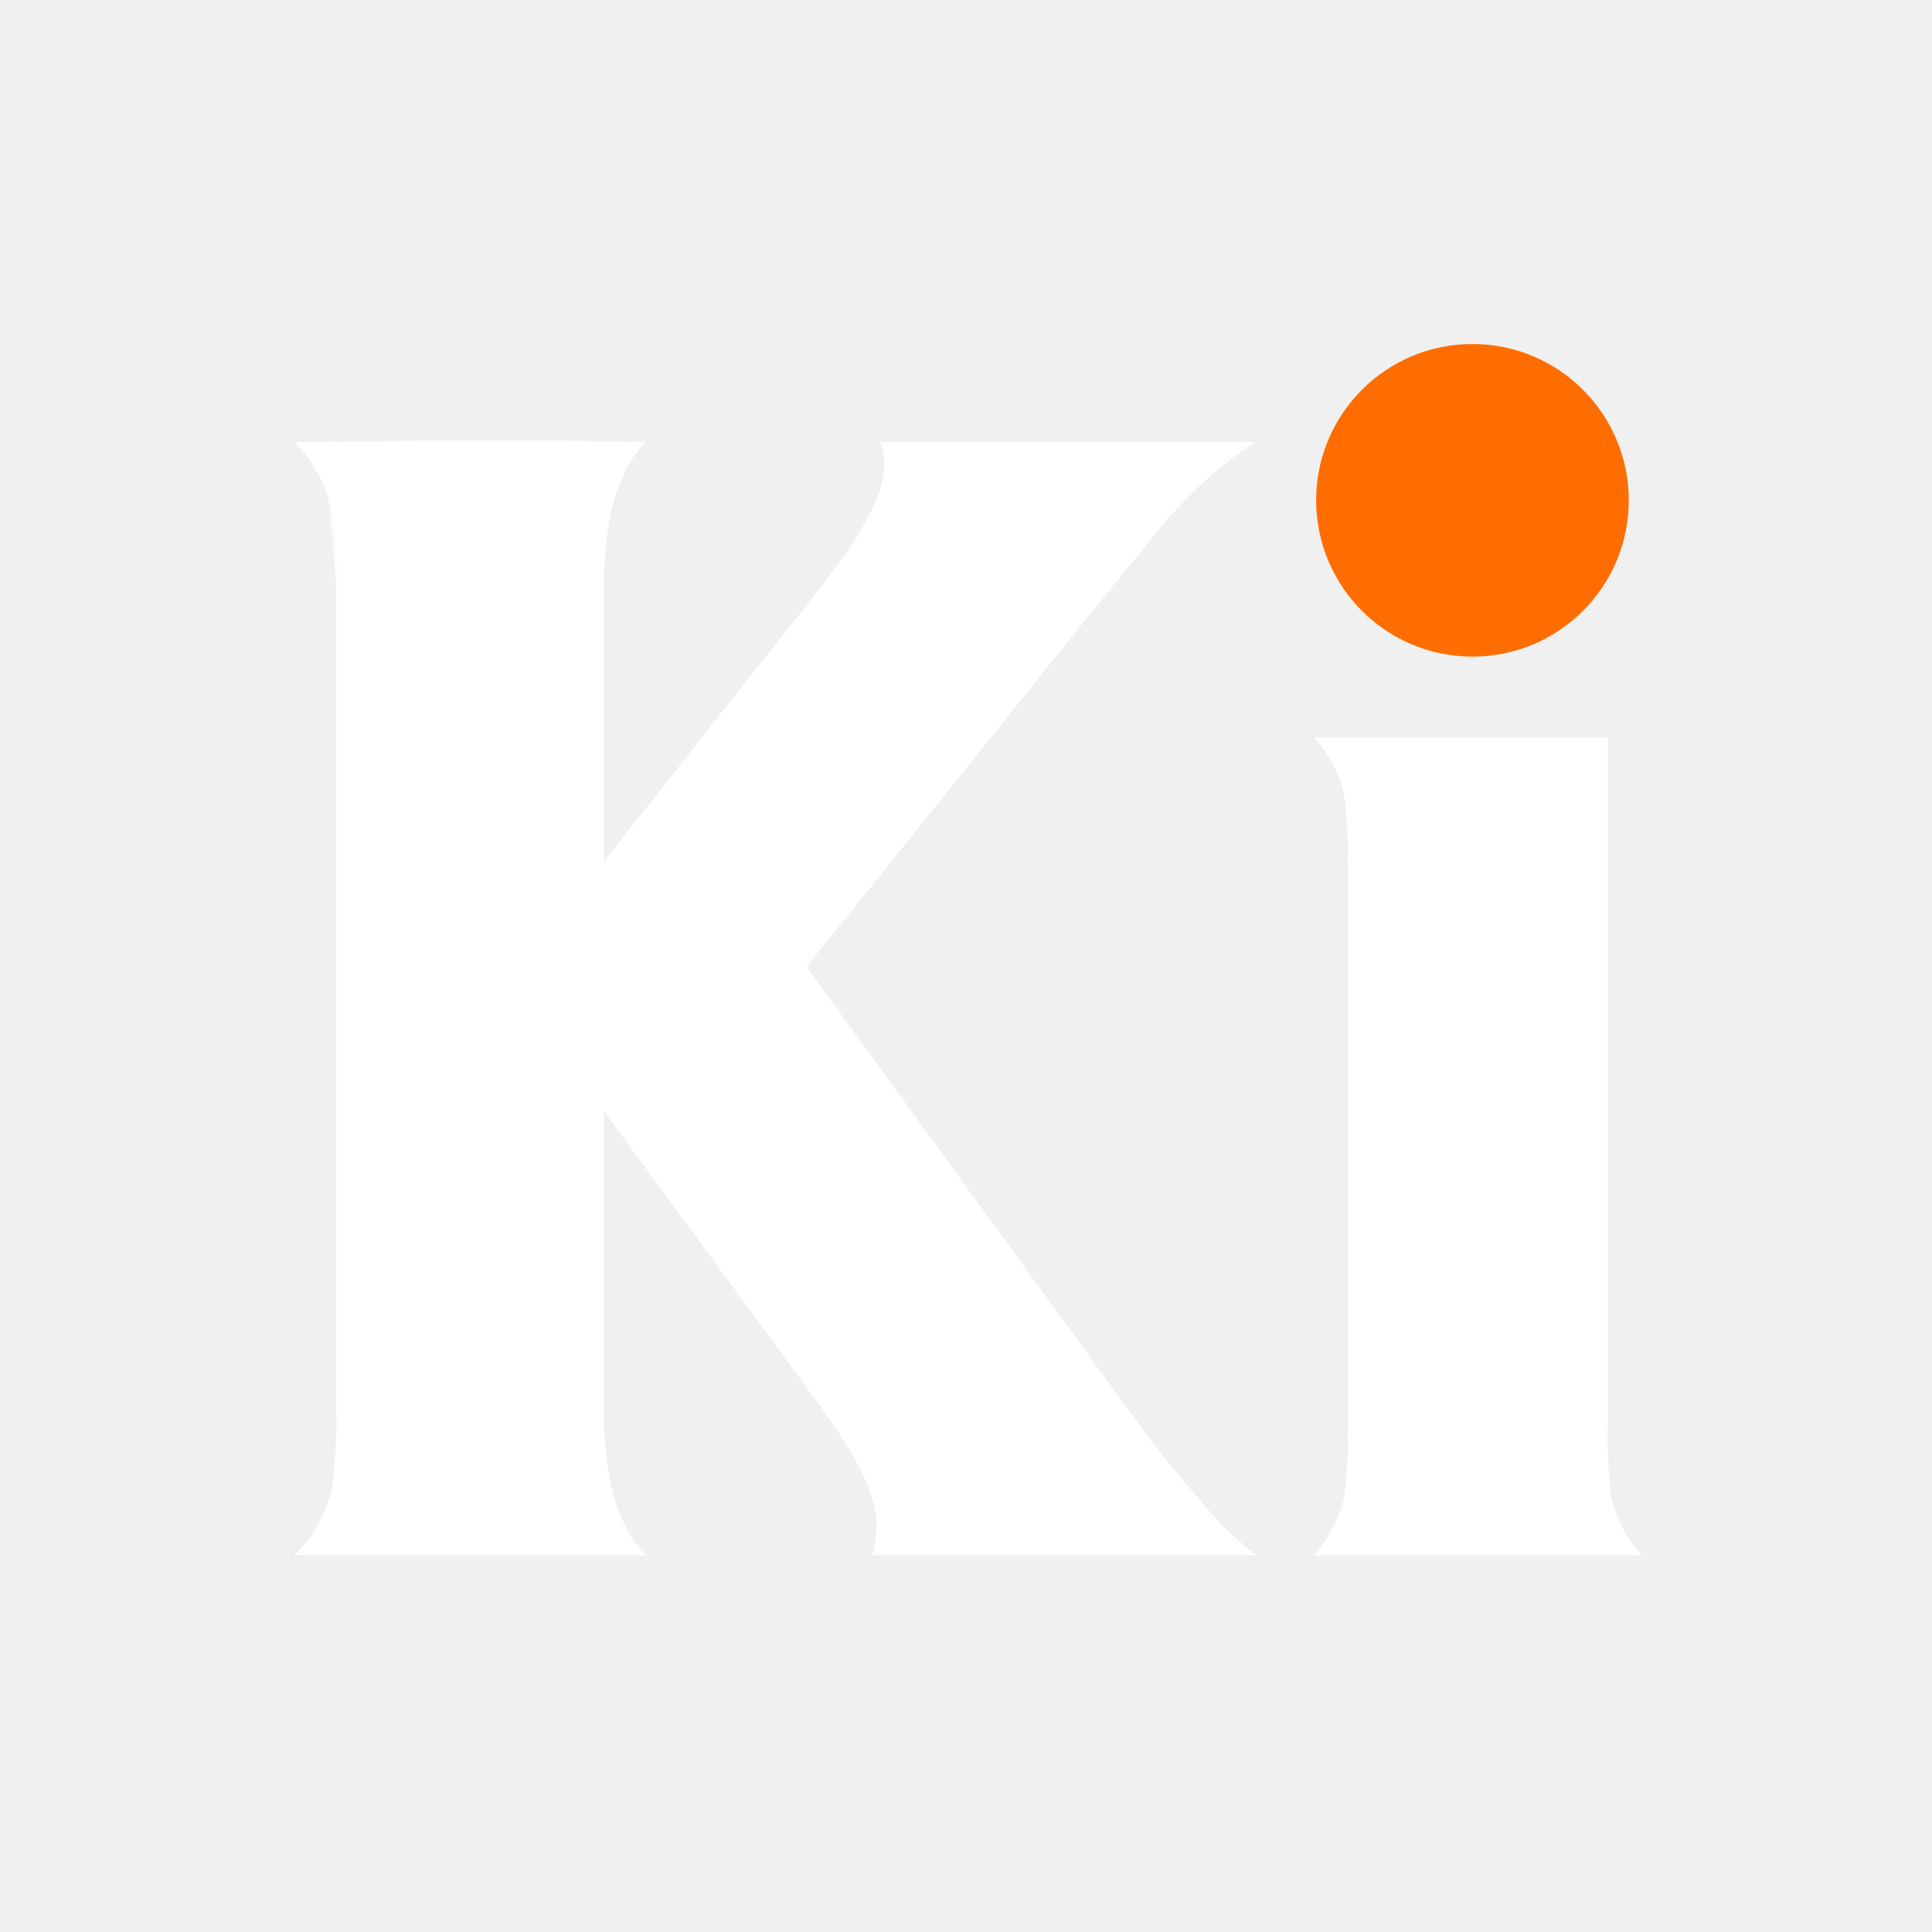
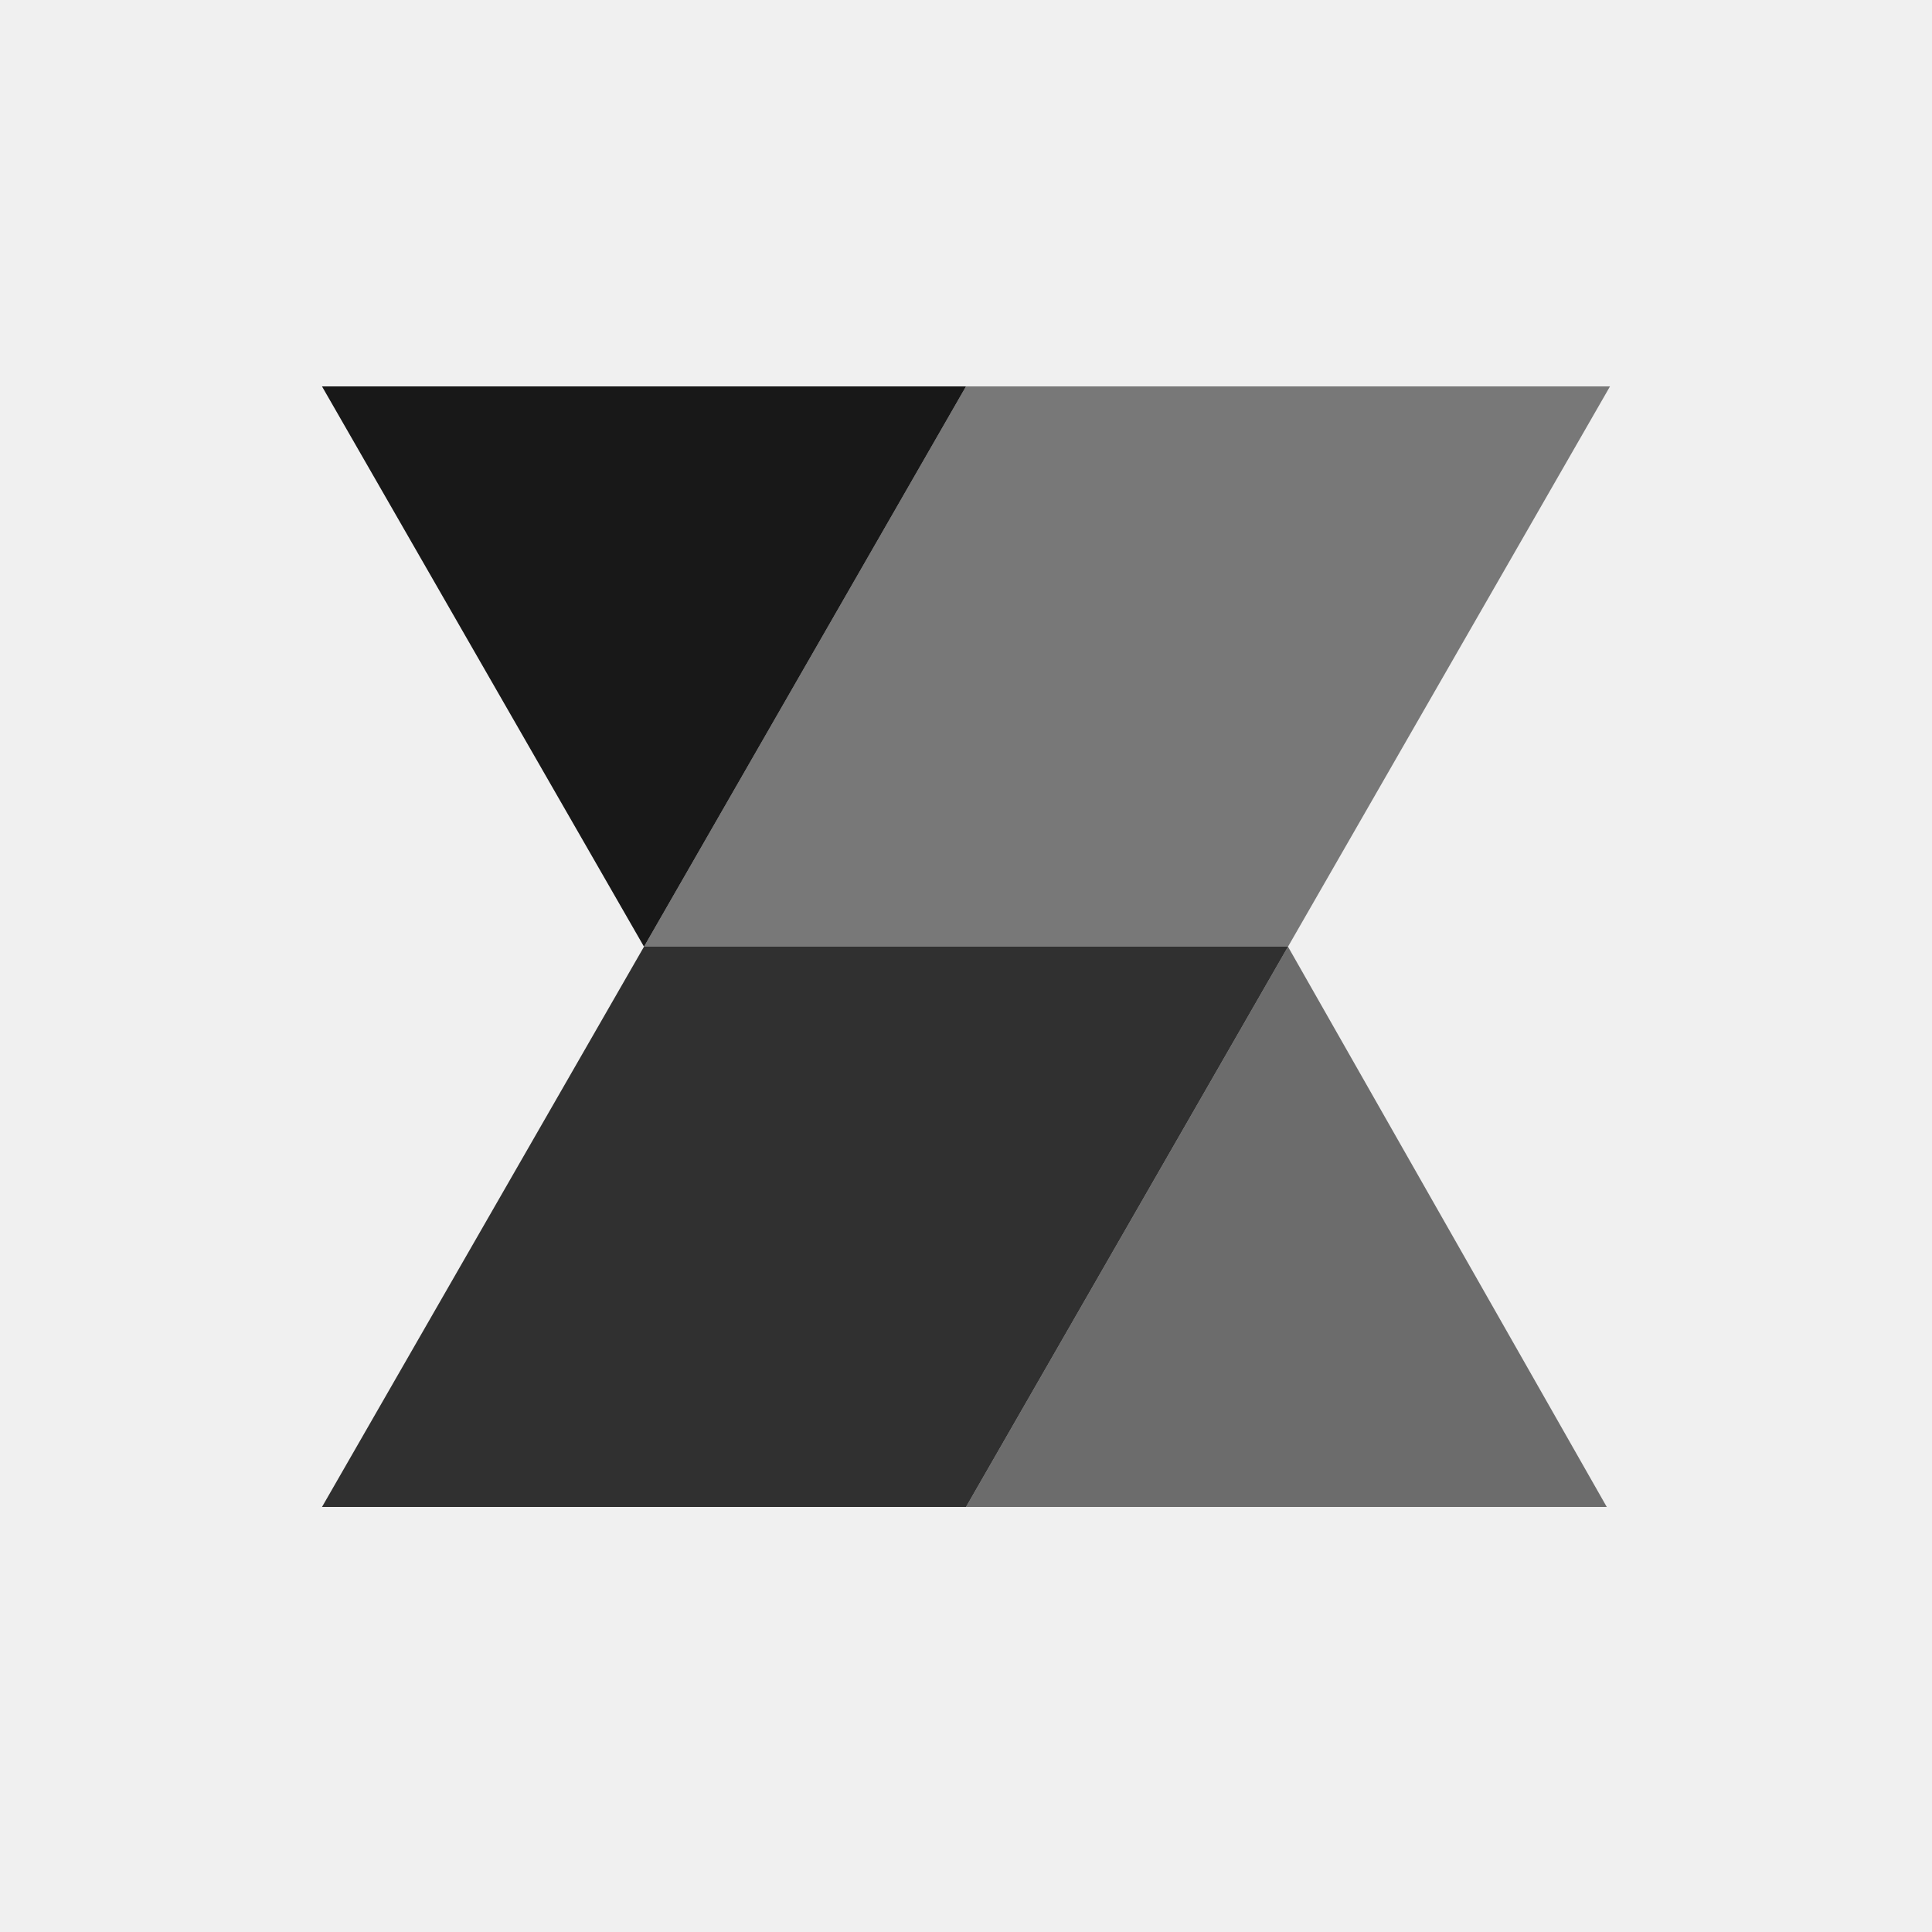
- <svg xmlns="http://www.w3.org/2000/svg" xmlns:xlink="http://www.w3.org/1999/xlink" viewBox="0 0 32 32" version="1.1" id="svg5496" width="32" height="32">
-   <defs id="defs5435">
-     <style id="style5390">.cls-1{fill:none;}.cls-2{isolation:isolate;}.cls-15,.cls-3{mix-blend-mode:overlay;}.cls-4{clip-path:url(#clip-path);}.cls-16,.cls-5{opacity:0.75;}.cls-5,.cls-7{mix-blend-mode:multiply;}.cls-6{clip-path:url(#clip-path-2);}.cls-7{opacity:0.6;}.cls-8{fill:url(#Безымянный_градиент_10);}.cls-9{mix-blend-mode:saturation;fill:url(#Безымянный_градиент_28);}.cls-10{clip-path:url(#clip-path-3);}.cls-11,.cls-16{fill:#fff;}.cls-12{fill:url(#Безымянный_градиент_114);}.cls-13{fill:url(#Безымянный_градиент_104);}.cls-14{fill:#ff6d00;}.cls-15{opacity:0.5;}</style>
-     <linearGradient id="Безымянный_градиент_10" x1="50.009" x2="50.009" y2="100" gradientUnits="userSpaceOnUse" gradientTransform="matrix(0.7020532,0,0,0.7020531,-2.883878,0.4406579)">
-       <stop offset="0" stop-color="#2b4bb7" id="stop5398" style="stop-color:#404040;stop-opacity:1" />
-       <stop offset="1" stop-color="#2b2fb7" id="stop5400" style="stop-color:#262626;stop-opacity:1" />
-     </linearGradient>
-     <radialGradient id="Безымянный_градиент_28" cx="50.009" cy="23.272" r="28.023" gradientTransform="matrix(0,-0.7020531,1.251761,0,3.094525,51.88775)" gradientUnits="userSpaceOnUse">
-       <stop offset="0" stop-color="#2b4bed" id="stop5403" style="stop-color:#666666;stop-opacity:1" />
-       <stop offset="1" stop-color="#2b2fb7" id="stop5405" style="stop-color:#404040;stop-opacity:1" />
-     </radialGradient>
-     <radialGradient id="Безымянный_градиент_114" cx="47.361" cy="53.197" r="38.302" gradientUnits="userSpaceOnUse">
-       <stop offset="0.001" stop-color="#fff" stop-opacity="0" id="stop5411" />
-       <stop offset="0.148" stop-color="#fbfbfb" stop-opacity="0.039" id="stop5413" />
-       <stop offset="0.372" stop-color="#f1f1f1" stop-opacity="0.146" id="stop5415" />
-       <stop offset="0.647" stop-color="#e0e0e0" stop-opacity="0.322" id="stop5417" />
-       <stop offset="0.958" stop-color="#c9c9c8" stop-opacity="0.564" id="stop5419" />
-       <stop offset="1" stop-color="#c6c6c5" stop-opacity="0.6" id="stop5421" />
-     </radialGradient>
-     <radialGradient xlink:href="#%D0%91%D0%B5%D0%B7%D1%8B%D0%BC%D1%8F%D0%BD%D0%BD%D1%8B%D0%B9_%D0%B3%D1%80%D0%B0%D0%B4%D0%B8%D0%B5%D0%BD%D1%82_114" id="radialGradient6102" gradientUnits="userSpaceOnUse" cx="47.361" cy="53.197" r="38.302" gradientTransform="matrix(0.7020532,0,0,0.7020531,-2.793738,0.42269)" />
-     <radialGradient xlink:href="#%D0%91%D0%B5%D0%B7%D1%8B%D0%BC%D1%8F%D0%BD%D0%BD%D1%8B%D0%B9_%D0%B3%D1%80%D0%B0%D0%B4%D0%B8%D0%B5%D0%BD%D1%82_114" id="radialGradient6104" gradientUnits="userSpaceOnUse" cx="47.361" cy="53.197" r="38.302" gradientTransform="matrix(0.7020532,0,0,0.7020531,-2.793738,0.42269)" />
-   </defs>
-   <g class="cls-2" id="g5494" transform="matrix(0.4558059,0,0,0.4558059,1.311513,-0.2008545)" style="stroke-width:2.194">
-     <rect class="cls-8" x="-2.877" width="70.205" height="70.205" rx="15.601" id="rect5459" y="0.441" style="fill:url(#%D0%91%D0%B5%D0%B7%D1%8B%D0%BC%D1%8F%D0%BD%D0%BD%D1%8B%D0%B9_%D0%B3%D1%80%D0%B0%D0%B4%D0%B8%D0%B5%D0%BD%D1%82_10);stroke-width:1.529" />
-     <rect class="cls-9" x="-2.877" width="70.205" height="70.205" rx="15.601" id="rect5461" y="0.441" style="fill:url(#%D0%91%D0%B5%D0%B7%D1%8B%D0%BC%D1%8F%D0%BD%D0%BD%D1%8B%D0%B9_%D0%B3%D1%80%D0%B0%D0%B4%D0%B8%D0%B5%D0%BD%D1%82_28);stroke-width:1.529" />
-     <path class="cls-11" d="m 19.067,31.744 7.796,-9.86 q 2.39,-3.015 2.39,-4.509 a 2.301,2.301 0 0 0 -0.136,-0.869 h 13.608 a 15.517,15.517 0 0 0 -3.88,3.67 q -0.733,0.87 -2.198,2.691 L 26.428,35.574 38.625,52.361 q 0.868,1.196 2.824,3.423 a 13.101,13.101 0 0 0 1.331,1.168 H 28.819 a 4.461,4.461 0 0 0 0.162,-1.114 q 0,-1.493 -2.064,-4.319 L 19.067,40.817 v 10.837 q 0,3.776 1.521,5.297 H 7.822 a 4.85,4.85 0 0 0 1.358,-2.417 16.533,16.533 0 0 0 0.163,-2.852 V 21.776 A 16.541,16.541 0 0 0 9.181,18.924 4.851,4.851 0 0 0 7.822,16.507 H 20.589 q -1.521,1.521 -1.521,5.269 z" id="path5475" style="stroke-width:1.529" />
-     <path class="cls-11" d="m 55.547,27.236 v 24.935 a 17.542,17.542 0 0 0 0.108,2.553 4.39,4.39 0 0 0 1.141,2.227 H 44.845 a 4.398,4.398 0 0 0 1.141,-2.227 18.056,18.056 0 0 0 0.108,-2.553 V 31.962 A 17.398,17.398 0 0 0 45.985,29.436 4.485,4.485 0 0 0 44.872,27.236 Z M 50.82,13.03 a 5.449,5.449 0 0 1 5.433,5.433 5.432,5.432 0 0 1 -10.865,0 5.38,5.38 0 0 1 5.432,-5.433 z" id="path5477" style="stroke-width:1.529" />
-     <path class="cls-12" d="m 19.067,31.744 7.796,-9.86 q 2.39,-3.015 2.39,-4.509 a 2.301,2.301 0 0 0 -0.136,-0.869 h 13.608 a 15.517,15.517 0 0 0 -3.88,3.67 q -0.733,0.87 -2.198,2.691 L 26.428,35.574 38.625,52.361 q 0.868,1.196 2.824,3.423 a 13.101,13.101 0 0 0 1.331,1.168 H 28.819 a 4.461,4.461 0 0 0 0.162,-1.114 q 0,-1.493 -2.064,-4.319 L 19.067,40.817 v 10.837 q 0,3.776 1.521,5.297 H 7.822 a 4.85,4.85 0 0 0 1.358,-2.417 16.533,16.533 0 0 0 0.163,-2.852 V 21.776 A 16.541,16.541 0 0 0 9.181,18.924 4.851,4.851 0 0 0 7.822,16.507 H 20.589 q -1.521,1.521 -1.521,5.269 z" id="path5479" style="fill:url(#radialGradient6102);stroke-width:1.529" />
-     <path class="cls-12" d="m 55.547,27.236 v 24.935 a 17.542,17.542 0 0 0 0.108,2.553 4.39,4.39 0 0 0 1.141,2.227 H 44.845 a 4.398,4.398 0 0 0 1.141,-2.227 18.056,18.056 0 0 0 0.108,-2.553 V 31.962 A 17.398,17.398 0 0 0 45.985,29.436 4.485,4.485 0 0 0 44.872,27.236 Z M 50.82,13.03 a 5.449,5.449 0 0 1 5.433,5.433 5.432,5.432 0 0 1 -10.865,0 5.38,5.38 0 0 1 5.432,-5.433 z" id="path5481" style="fill:url(#radialGradient6104);stroke-width:1.529" />
-     <g class="cls-15" id="g5489" style="stroke-width:2.188" transform="matrix(1.005724,0,0,1,-0.48582,2.634574)" />
-     <path class="cls-16" d="M 9.344,21.87 C 9.285,20.964 9.197,20.06 9.114,19.161 a 3.022,3.022 0 0 0 -0.309,-1.264 10.795,10.795 0 0 0 -0.708,-1.132 l -0.169,-0.239 0.294,-0.007 q 3.091,-0.077 6.183,-0.083 c 1.03,-0.014 2.061,0.006 3.092,0.01 1.031,0.001 2.062,0.042 3.093,0.061 -1.03,0.047 -2.06,0.115 -3.09,0.145 -1.03,0.032 -2.06,0.08 -3.091,0.094 q -3.091,0.076 -6.183,0.085 l 0.125,-0.246 a 8.483,8.483 0 0 1 0.705,1.19 2.127,2.127 0 0 1 0.214,0.683 c 0.031,0.232 0.045,0.459 0.058,0.687 0.055,0.909 0.029,1.817 0.018,2.725 z" id="path5491" style="stroke-width:1.529" />
-     <ellipse style="fill:#ff6d00;fill-opacity:1;stroke-width:3.057;stroke-linecap:round;stroke-linejoin:round" id="path6063" cx="50.629" cy="18.621" rx="5.68" ry="5.68" />
-   </g>
+ <svg xmlns="http://www.w3.org/2000/svg" width="32" height="32" viewBox="0 0 180 180" fill="none">
+   <rect width="180" height="180" fill="none" />
+   <path d="M60 88.2L30 36L90 36L60 88.2Z" fill="black" fill-opacity="0.9" />
+   <path d="M60 88.2H120L90 140.4H30L60 88.2Z" fill="black" fill-opacity="0.8" />
+   <path d="M90 36H150L120 88.2H60L90 36Z" fill="black" fill-opacity="0.5" />
+   <path d="M120 88.2L149.7 140.4H90L120 88.2Z" fill="black" fill-opacity="0.55" />
</svg>
